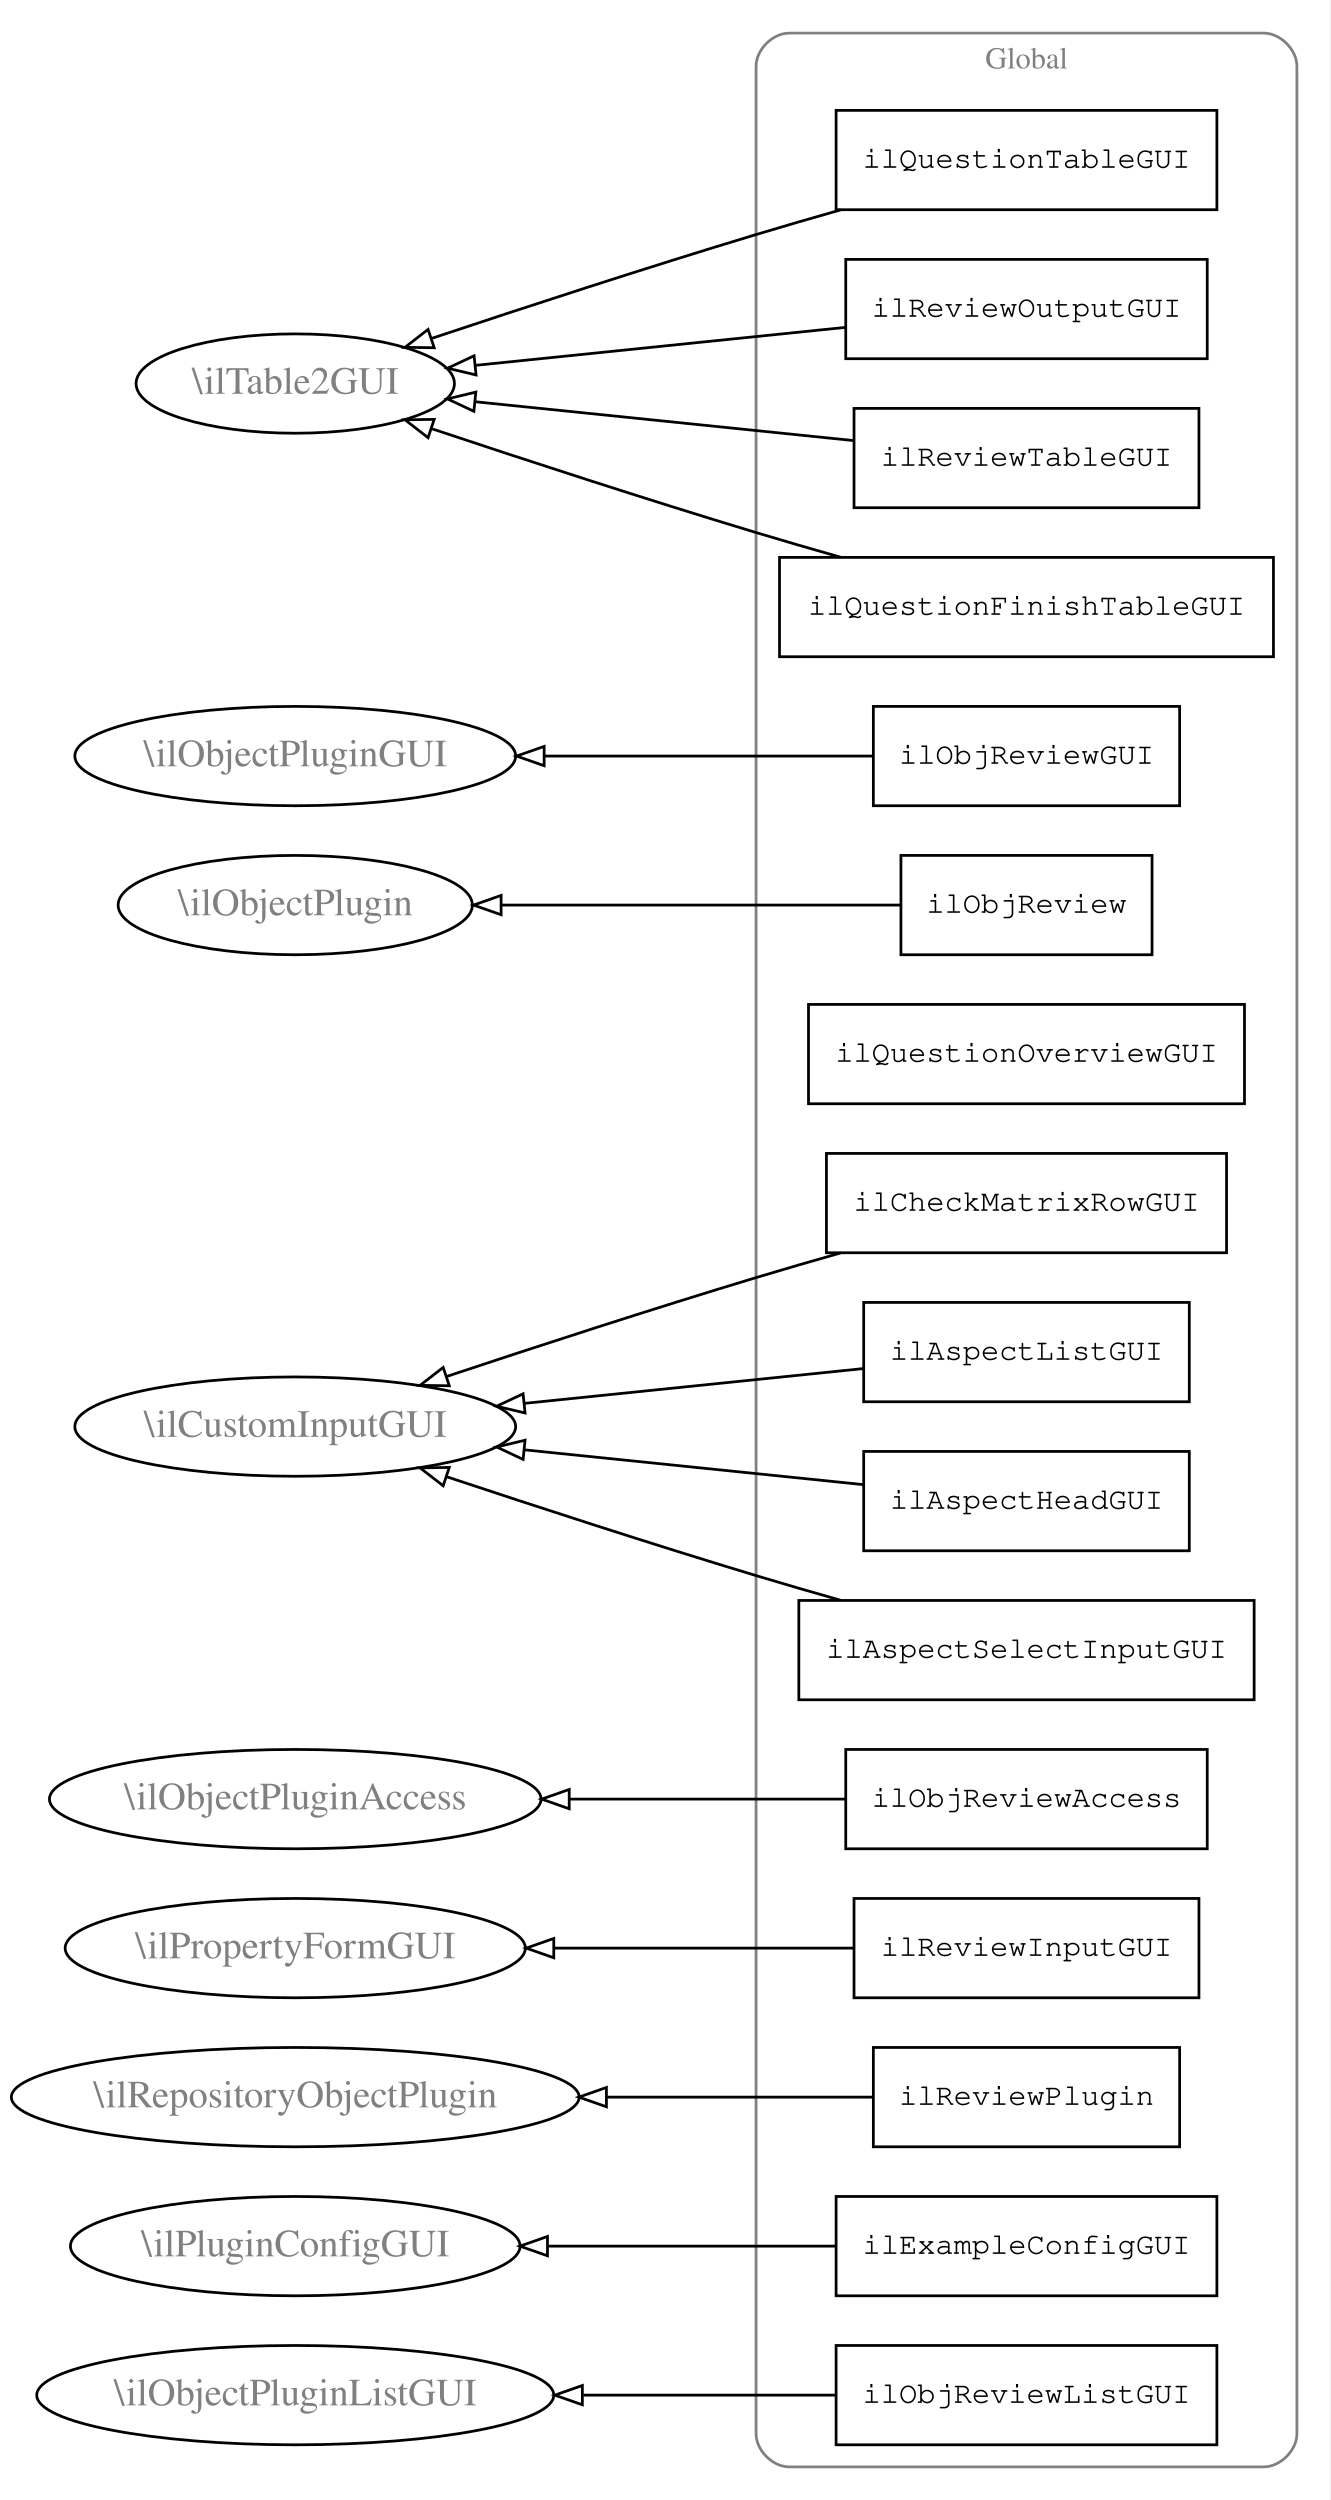
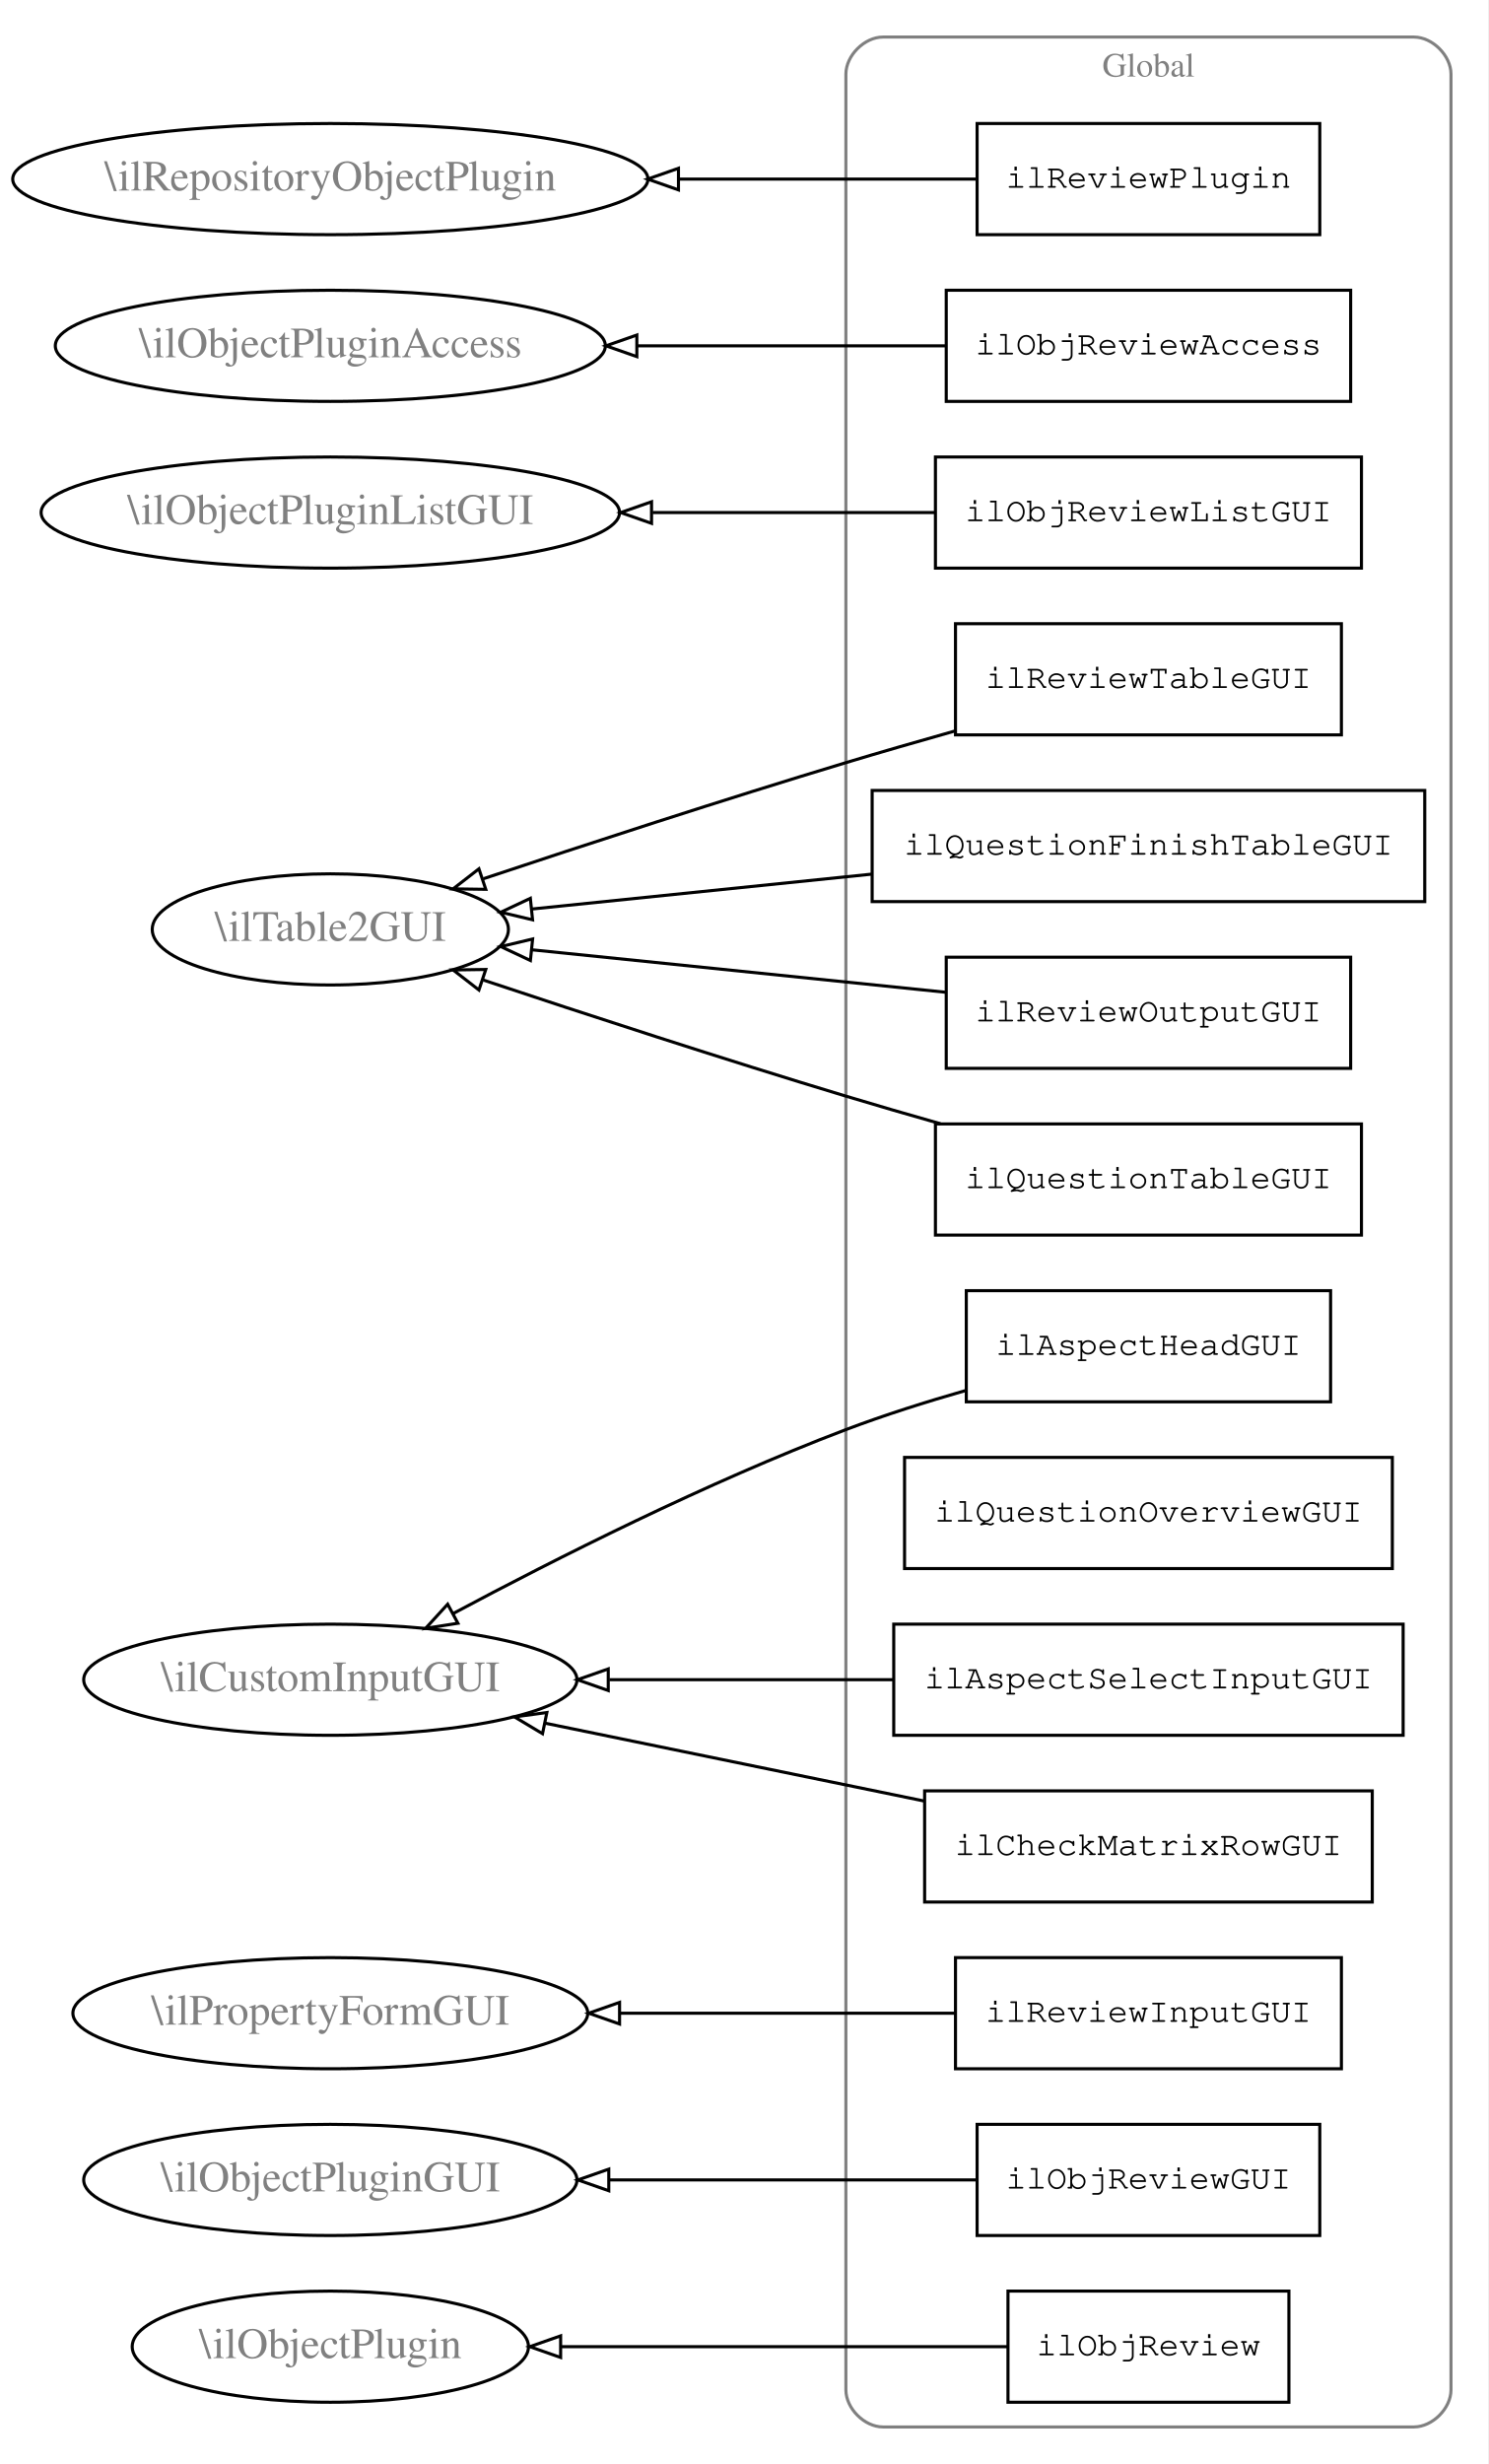
- <svg xmlns="http://www.w3.org/2000/svg" width="482pt" height="906pt" viewBox="0.00 0.00 482.00 906.00">
-   <g id="graph0" class="graph" transform="scale(1 1) rotate(0) translate(4 902)">
-     <polygon fill="white" stroke="none" points="-4,4 -4,-902 478,-902 478,4 -4,4" />
+ <svg xmlns="http://www.w3.org/2000/svg" width="482pt" height="798pt" viewBox="0.00 0.00 482.00 798.00">
+   <g id="graph0" class="graph" transform="scale(1 1) rotate(0) translate(4 794)">
+     <polygon fill="white" stroke="none" points="-4,4 -4,-794 478,-794 478,4 -4,4" />
    <g id="clust1" class="cluster">
-       <path fill="none" stroke="gray" d="M282,-8C282,-8 454,-8 454,-8 460,-8 466,-14 466,-20 466,-20 466,-878 466,-878 466,-884 460,-890 454,-890 454,-890 282,-890 282,-890 276,-890 270,-884 270,-878 270,-878 270,-20 270,-20 270,-14 276,-8 282,-8" />
-       <text text-anchor="middle" x="368" y="-877.2" font-family="Times,serif" font-size="11.00" fill="gray">Global</text>
+       <path fill="none" stroke="gray" d="M282,-8C282,-8 454,-8 454,-8 460,-8 466,-14 466,-20 466,-20 466,-770 466,-770 466,-776 460,-782 454,-782 454,-782 282,-782 282,-782 276,-782 270,-776 270,-770 270,-770 270,-20 270,-20 270,-14 276,-8 282,-8" />
+       <text text-anchor="middle" x="368" y="-769.2" font-family="Times,serif" font-size="11.00" fill="gray">Global</text>
    </g>
    <g id="node1" class="node">
-       <polygon fill="none" stroke="black" points="437,-862 299,-862 299,-826 437,-826 437,-862" />
-       <text text-anchor="middle" x="368" y="-841.2" font-family="Courier,monospace" font-size="11.00">ilQuestionTableGUI</text>
+       <polygon fill="none" stroke="black" points="423.5,-754 312.5,-754 312.5,-718 423.5,-718 423.5,-754" />
+       <text text-anchor="middle" x="368" y="-733.2" font-family="Courier,monospace" font-size="11.00">ilReviewPlugin</text>
+     </g>
+     <g id="node15" class="node">
+       <ellipse fill="none" stroke="black" cx="103" cy="-736" rx="102.882" ry="18" />
+       <text text-anchor="middle" x="103" y="-732.3" font-family="Times,serif" font-size="14.00" fill="gray">\ilRepositoryObjectPlugin</text>
+     </g>
+     <g id="edge1" class="edge">
+       <path fill="none" stroke="black" d="M312.187,-736C284.287,-736 249.308,-736 216.03,-736" />
+       <polygon fill="none" stroke="black" points="215.767,-732.5 205.767,-736 215.767,-739.5 215.767,-732.5" />
+     </g>
+     <g id="node2" class="node">
+       <polygon fill="none" stroke="black" points="433.5,-700 302.5,-700 302.5,-664 433.5,-664 433.5,-700" />
+       <text text-anchor="middle" x="368" y="-679.2" font-family="Courier,monospace" font-size="11.00">ilObjReviewAccess</text>
+     </g>
+     <g id="node16" class="node">
+       <ellipse fill="none" stroke="black" cx="103" cy="-682" rx="89.084" ry="18" />
+       <text text-anchor="middle" x="103" y="-678.3" font-family="Times,serif" font-size="14.00" fill="gray">\ilObjectPluginAccess</text>
+     </g>
+     <g id="edge2" class="edge">
+       <path fill="none" stroke="black" d="M302.326,-682C272.278,-682 235.89,-682 202.529,-682" />
+       <polygon fill="none" stroke="black" points="202.283,-678.5 192.283,-682 202.282,-685.5 202.283,-678.5" />
+     </g>
+     <g id="node3" class="node">
+       <polygon fill="none" stroke="black" points="437,-646 299,-646 299,-610 437,-610 437,-646" />
+       <text text-anchor="middle" x="368" y="-625.2" font-family="Courier,monospace" font-size="11.00">ilObjReviewListGUI</text>
    </g>
    <g id="node17" class="node">
-       <ellipse fill="none" stroke="black" cx="103" cy="-763" rx="57.69" ry="18" />
-       <text text-anchor="middle" x="103" y="-759.3" font-family="Times,serif" font-size="14.00" fill="gray">\ilTable2GUI</text>
+       <ellipse fill="none" stroke="black" cx="103" cy="-628" rx="93.683" ry="18" />
+       <text text-anchor="middle" x="103" y="-624.3" font-family="Times,serif" font-size="14.00" fill="gray">\ilObjectPluginListGUI</text>
    </g>
-     <g id="edge1" class="edge">
-       <path fill="none" stroke="black" d="M300.623,-825.933C290.349,-823.019 279.874,-819.979 270,-817 230.296,-805.022 185.606,-790.42 152.606,-779.421" />
-       <polygon fill="none" stroke="black" points="153.352,-775.981 142.759,-776.131 151.134,-782.62 153.352,-775.981" />
+     <g id="edge3" class="edge">
+       <path fill="none" stroke="black" d="M298.929,-628C271.034,-628 238.131,-628 207.38,-628" />
+       <polygon fill="none" stroke="black" points="207.045,-624.5 197.045,-628 207.045,-631.5 207.045,-624.5" />
    </g>
-     <g id="node2" class="node">
-       <polygon fill="none" stroke="black" points="423.5,-646 312.5,-646 312.5,-610 423.5,-610 423.5,-646" />
-       <text text-anchor="middle" x="368" y="-625.2" font-family="Courier,monospace" font-size="11.00">ilObjReviewGUI</text>
+     <g id="node4" class="node">
+       <polygon fill="none" stroke="black" points="433.5,-484 302.5,-484 302.5,-448 433.5,-448 433.5,-484" />
+       <text text-anchor="middle" x="368" y="-463.2" font-family="Courier,monospace" font-size="11.00">ilReviewOutputGUI</text>
    </g>
    <g id="node18" class="node">
-       <ellipse fill="none" stroke="black" cx="103" cy="-628" rx="79.886" ry="18" />
-       <text text-anchor="middle" x="103" y="-624.3" font-family="Times,serif" font-size="14.00" fill="gray">\ilObjectPluginGUI</text>
+       <ellipse fill="none" stroke="black" cx="103" cy="-493" rx="57.69" ry="18" />
+       <text text-anchor="middle" x="103" y="-489.3" font-family="Times,serif" font-size="14.00" fill="gray">\ilTable2GUI</text>
    </g>
-     <g id="edge2" class="edge">
-       <path fill="none" stroke="black" d="M312.187,-628C277.842,-628 232.769,-628 193.348,-628" />
-       <polygon fill="none" stroke="black" points="193.193,-624.5 183.193,-628 193.193,-631.5 193.193,-624.5" />
+     <g id="edge4" class="edge">
+       <path fill="none" stroke="black" d="M302.326,-472.64C261.525,-476.828 209.033,-482.217 168.303,-486.399" />
+       <polygon fill="none" stroke="black" points="167.806,-482.931 158.215,-487.434 168.521,-489.895 167.806,-482.931" />
    </g>
-     <g id="node3" class="node">
-       <polygon fill="none" stroke="black" points="413.5,-592 322.5,-592 322.5,-556 413.5,-556 413.5,-592" />
-       <text text-anchor="middle" x="368" y="-571.2" font-family="Courier,monospace" font-size="11.00">ilObjReview</text>
+     <g id="node5" class="node">
+       <polygon fill="none" stroke="black" points="440.5,-214 295.5,-214 295.5,-178 440.5,-178 440.5,-214" />
+       <text text-anchor="middle" x="368" y="-193.2" font-family="Courier,monospace" font-size="11.00">ilCheckMatrixRowGUI</text>
    </g>
    <g id="node19" class="node">
-       <ellipse fill="none" stroke="black" cx="103" cy="-574" rx="64.189" ry="18" />
-       <text text-anchor="middle" x="103" y="-570.3" font-family="Times,serif" font-size="14.00" fill="gray">\ilObjectPlugin</text>
-     </g>
-     <g id="edge3" class="edge">
-       <path fill="none" stroke="black" d="M322.386,-574C282.791,-574 224.173,-574 177.634,-574" />
-       <polygon fill="none" stroke="black" points="177.597,-570.5 167.597,-574 177.597,-577.5 177.597,-570.5" />
-     </g>
-     <g id="node4" class="node">
-       <polygon fill="none" stroke="black" points="427,-430 309,-430 309,-394 427,-394 427,-430" />
-       <text text-anchor="middle" x="368" y="-409.2" font-family="Courier,monospace" font-size="11.00">ilAspectListGUI</text>
-     </g>
-     <g id="node20" class="node">
-       <ellipse fill="none" stroke="black" cx="103" cy="-385" rx="79.886" ry="18" />
-       <text text-anchor="middle" x="103" y="-381.3" font-family="Times,serif" font-size="14.00" fill="gray">\ilCustomInputGUI</text>
-     </g>
-     <g id="edge4" class="edge">
-       <path fill="none" stroke="black" d="M308.958,-406.041C272.84,-402.333 225.835,-397.508 185.953,-393.413" />
-       <polygon fill="none" stroke="black" points="186.283,-389.929 175.978,-392.389 185.568,-396.892 186.283,-389.929" />
-     </g>
-     <g id="node5" class="node">
-       <polygon fill="none" stroke="black" points="433.5,-268 302.5,-268 302.5,-232 433.5,-232 433.5,-268" />
-       <text text-anchor="middle" x="368" y="-247.2" font-family="Courier,monospace" font-size="11.00">ilObjReviewAccess</text>
-     </g>
-     <g id="node21" class="node">
-       <ellipse fill="none" stroke="black" cx="103" cy="-250" rx="89.084" ry="18" />
-       <text text-anchor="middle" x="103" y="-246.3" font-family="Times,serif" font-size="14.00" fill="gray">\ilObjectPluginAccess</text>
+       <ellipse fill="none" stroke="black" cx="103" cy="-250" rx="79.886" ry="18" />
+       <text text-anchor="middle" x="103" y="-246.3" font-family="Times,serif" font-size="14.00" fill="gray">\ilCustomInputGUI</text>
    </g>
    <g id="edge5" class="edge">
-       <path fill="none" stroke="black" d="M302.326,-250C272.278,-250 235.89,-250 202.529,-250" />
-       <polygon fill="none" stroke="black" points="202.283,-246.5 192.283,-250 202.282,-253.5 202.283,-246.5" />
+       <path fill="none" stroke="black" d="M295.481,-210.684C257.223,-218.54 210.343,-228.165 172.545,-235.926" />
+       <polygon fill="none" stroke="black" points="171.734,-232.519 162.643,-237.959 173.142,-239.376 171.734,-232.519" />
    </g>
    <g id="node6" class="node">
+       <polygon fill="none" stroke="black" points="437,-430 299,-430 299,-394 437,-394 437,-430" />
+       <text text-anchor="middle" x="368" y="-409.2" font-family="Courier,monospace" font-size="11.00">ilQuestionTableGUI</text>
+     </g>
+     <g id="edge6" class="edge">
+       <path fill="none" stroke="black" d="M300.623,-430.067C290.349,-432.981 279.874,-436.021 270,-439 230.296,-450.978 185.606,-465.58 152.606,-476.579" />
+       <polygon fill="none" stroke="black" points="151.134,-473.38 142.759,-479.869 153.352,-480.019 151.134,-473.38" />
+     </g>
+     <g id="node7" class="node">
+       <polygon fill="none" stroke="black" points="430.5,-592 305.5,-592 305.5,-556 430.5,-556 430.5,-592" />
+       <text text-anchor="middle" x="368" y="-571.2" font-family="Courier,monospace" font-size="11.00">ilReviewTableGUI</text>
+     </g>
+     <g id="edge7" class="edge">
+       <path fill="none" stroke="black" d="M305.308,-557.258C293.559,-553.947 281.38,-550.433 270,-547 230.296,-535.022 185.606,-520.42 152.606,-509.421" />
+       <polygon fill="none" stroke="black" points="153.352,-505.981 142.759,-506.131 151.134,-512.62 153.352,-505.981" />
+     </g>
+     <g id="node8" class="node">
      <polygon fill="none" stroke="black" points="427,-376 309,-376 309,-340 427,-340 427,-376" />
      <text text-anchor="middle" x="368" y="-355.2" font-family="Courier,monospace" font-size="11.00">ilAspectHeadGUI</text>
    </g>
-     <g id="edge6" class="edge">
-       <path fill="none" stroke="black" d="M308.958,-363.959C272.84,-367.667 225.835,-372.492 185.953,-376.587" />
-       <polygon fill="none" stroke="black" points="185.568,-373.108 175.978,-377.611 186.283,-380.071 185.568,-373.108" />
-     </g>
-     <g id="node7" class="node">
-       <polygon fill="none" stroke="black" points="447,-538 289,-538 289,-502 447,-502 447,-538" />
-       <text text-anchor="middle" x="368" y="-517.2" font-family="Courier,monospace" font-size="11.00">ilQuestionOverviewGUI</text>
-     </g>
-     <g id="node8" class="node">
-       <polygon fill="none" stroke="black" points="433.5,-808 302.5,-808 302.5,-772 433.5,-772 433.5,-808" />
-       <text text-anchor="middle" x="368" y="-787.2" font-family="Courier,monospace" font-size="11.00">ilReviewOutputGUI</text>
-     </g>
-     <g id="edge7" class="edge">
-       <path fill="none" stroke="black" d="M302.326,-783.36C261.525,-779.172 209.033,-773.783 168.303,-769.601" />
-       <polygon fill="none" stroke="black" points="168.521,-766.105 158.215,-768.566 167.806,-773.069 168.521,-766.105" />
+     <g id="edge8" class="edge">
+       <path fill="none" stroke="black" d="M308.993,-343.717C296.016,-340.008 282.421,-335.714 270,-331 225.057,-313.944 175.828,-289.088 142.744,-271.416" />
+       <polygon fill="none" stroke="black" points="144.322,-268.291 133.857,-266.635 141.005,-274.455 144.322,-268.291" />
    </g>
    <g id="node9" class="node">
-       <polygon fill="none" stroke="black" points="430.5,-754 305.5,-754 305.5,-718 430.5,-718 430.5,-754" />
-       <text text-anchor="middle" x="368" y="-733.2" font-family="Courier,monospace" font-size="11.00">ilReviewTableGUI</text>
-     </g>
-     <g id="edge8" class="edge">
-       <path fill="none" stroke="black" d="M305.338,-742.33C264.101,-746.564 209.957,-752.122 168.204,-756.409" />
-       <polygon fill="none" stroke="black" points="167.733,-752.939 158.143,-757.442 168.448,-759.902 167.733,-752.939" />
+       <polygon fill="none" stroke="black" points="447,-322 289,-322 289,-286 447,-286 447,-322" />
+       <text text-anchor="middle" x="368" y="-301.2" font-family="Courier,monospace" font-size="11.00">ilQuestionOverviewGUI</text>
    </g>
    <g id="node10" class="node">
-       <polygon fill="none" stroke="black" points="457.5,-700 278.5,-700 278.5,-664 457.5,-664 457.5,-700" />
-       <text text-anchor="middle" x="368" y="-679.2" font-family="Courier,monospace" font-size="11.00">ilQuestionFinishTableGUI</text>
+       <polygon fill="none" stroke="black" points="457.5,-538 278.5,-538 278.5,-502 457.5,-502 457.5,-538" />
+       <text text-anchor="middle" x="368" y="-517.2" font-family="Courier,monospace" font-size="11.00">ilQuestionFinishTableGUI</text>
    </g>
    <g id="edge9" class="edge">
-       <path fill="none" stroke="black" d="M300.623,-700.067C290.349,-702.981 279.874,-706.021 270,-709 230.296,-720.978 185.606,-735.58 152.606,-746.579" />
-       <polygon fill="none" stroke="black" points="151.134,-743.38 142.759,-749.869 153.352,-750.019 151.134,-743.38" />
+       <path fill="none" stroke="black" d="M278.327,-510.897C242.243,-507.192 201.33,-502.992 168.212,-499.592" />
+       <polygon fill="none" stroke="black" points="168.503,-496.104 158.198,-498.564 167.788,-503.067 168.503,-496.104" />
    </g>
    <g id="node11" class="node">
-       <polygon fill="none" stroke="black" points="440.5,-484 295.5,-484 295.5,-448 440.5,-448 440.5,-484" />
-       <text text-anchor="middle" x="368" y="-463.2" font-family="Courier,monospace" font-size="11.00">ilCheckMatrixRowGUI</text>
+       <polygon fill="none" stroke="black" points="430.5,-160 305.5,-160 305.5,-124 430.5,-124 430.5,-160" />
+       <text text-anchor="middle" x="368" y="-139.2" font-family="Courier,monospace" font-size="11.00">ilReviewInputGUI</text>
+     </g>
+     <g id="node20" class="node">
+       <ellipse fill="none" stroke="black" cx="103" cy="-142" rx="83.386" ry="18" />
+       <text text-anchor="middle" x="103" y="-138.3" font-family="Times,serif" font-size="14.00" fill="gray">\ilPropertyFormGUI</text>
    </g>
    <g id="edge10" class="edge">
-       <path fill="none" stroke="black" d="M300.623,-447.933C290.349,-445.019 279.874,-441.979 270,-439 232.399,-427.657 190.327,-413.96 157.947,-403.199" />
-       <polygon fill="none" stroke="black" points="158.819,-399.8 148.225,-399.959 156.606,-406.441 158.819,-399.8" />
+       <path fill="none" stroke="black" d="M305.338,-142C273.003,-142 232.731,-142 196.72,-142" />
+       <polygon fill="none" stroke="black" points="196.686,-138.5 186.686,-142 196.686,-145.5 196.686,-138.5" />
    </g>
    <g id="node12" class="node">
-       <polygon fill="none" stroke="black" points="430.5,-214 305.5,-214 305.5,-178 430.5,-178 430.5,-214" />
-       <text text-anchor="middle" x="368" y="-193.2" font-family="Courier,monospace" font-size="11.00">ilReviewInputGUI</text>
+       <polygon fill="none" stroke="black" points="450.5,-268 285.5,-268 285.5,-232 450.5,-232 450.5,-268" />
+       <text text-anchor="middle" x="368" y="-247.2" font-family="Courier,monospace" font-size="11.00">ilAspectSelectInputGUI</text>
+     </g>
+     <g id="edge11" class="edge">
+       <path fill="none" stroke="black" d="M285.227,-250C256.091,-250 223.137,-250 193.395,-250" />
+       <polygon fill="none" stroke="black" points="193.02,-246.5 183.02,-250 193.02,-253.5 193.02,-246.5" />
+     </g>
+     <g id="node13" class="node">
+       <polygon fill="none" stroke="black" points="423.5,-106 312.5,-106 312.5,-70 423.5,-70 423.5,-106" />
+       <text text-anchor="middle" x="368" y="-85.2" font-family="Courier,monospace" font-size="11.00">ilObjReviewGUI</text>
+     </g>
+     <g id="node21" class="node">
+       <ellipse fill="none" stroke="black" cx="103" cy="-88" rx="79.886" ry="18" />
+       <text text-anchor="middle" x="103" y="-84.3" font-family="Times,serif" font-size="14.00" fill="gray">\ilObjectPluginGUI</text>
+     </g>
+     <g id="edge12" class="edge">
+       <path fill="none" stroke="black" d="M312.187,-88C277.842,-88 232.769,-88 193.348,-88" />
+       <polygon fill="none" stroke="black" points="193.193,-84.5 183.193,-88 193.193,-91.5 193.193,-84.5" />
+     </g>
+     <g id="node14" class="node">
+       <polygon fill="none" stroke="black" points="413.5,-52 322.5,-52 322.5,-16 413.5,-16 413.5,-52" />
+       <text text-anchor="middle" x="368" y="-31.2" font-family="Courier,monospace" font-size="11.00">ilObjReview</text>
    </g>
    <g id="node22" class="node">
-       <ellipse fill="none" stroke="black" cx="103" cy="-196" rx="83.386" ry="18" />
-       <text text-anchor="middle" x="103" y="-192.3" font-family="Times,serif" font-size="14.00" fill="gray">\ilPropertyFormGUI</text>
-     </g>
-     <g id="edge11" class="edge">
-       <path fill="none" stroke="black" d="M305.338,-196C273.003,-196 232.731,-196 196.72,-196" />
-       <polygon fill="none" stroke="black" points="196.686,-192.5 186.686,-196 196.686,-199.5 196.686,-192.5" />
-     </g>
-     <g id="node13" class="node">
-       <polygon fill="none" stroke="black" points="450.5,-322 285.5,-322 285.5,-286 450.5,-286 450.5,-322" />
-       <text text-anchor="middle" x="368" y="-301.2" font-family="Courier,monospace" font-size="11.00">ilAspectSelectInputGUI</text>
-     </g>
-     <g id="edge12" class="edge">
-       <path fill="none" stroke="black" d="M300.623,-322.067C290.349,-324.981 279.874,-328.021 270,-331 232.399,-342.343 190.327,-356.04 157.947,-366.801" />
-       <polygon fill="none" stroke="black" points="156.606,-363.559 148.225,-370.041 158.819,-370.2 156.606,-363.559" />
-     </g>
-     <g id="node14" class="node">
-       <polygon fill="none" stroke="black" points="423.5,-160 312.5,-160 312.5,-124 423.5,-124 423.5,-160" />
-       <text text-anchor="middle" x="368" y="-139.2" font-family="Courier,monospace" font-size="11.00">ilReviewPlugin</text>
-     </g>
-     <g id="node23" class="node">
-       <ellipse fill="none" stroke="black" cx="103" cy="-142" rx="102.882" ry="18" />
-       <text text-anchor="middle" x="103" y="-138.3" font-family="Times,serif" font-size="14.00" fill="gray">\ilRepositoryObjectPlugin</text>
+       <ellipse fill="none" stroke="black" cx="103" cy="-34" rx="64.189" ry="18" />
+       <text text-anchor="middle" x="103" y="-30.3" font-family="Times,serif" font-size="14.00" fill="gray">\ilObjectPlugin</text>
    </g>
    <g id="edge13" class="edge">
-       <path fill="none" stroke="black" d="M312.187,-142C284.287,-142 249.308,-142 216.03,-142" />
-       <polygon fill="none" stroke="black" points="215.767,-138.5 205.767,-142 215.767,-145.5 215.767,-138.5" />
-     </g>
-     <g id="node15" class="node">
-       <polygon fill="none" stroke="black" points="437,-106 299,-106 299,-70 437,-70 437,-106" />
-       <text text-anchor="middle" x="368" y="-85.2" font-family="Courier,monospace" font-size="11.00">ilExampleConfigGUI</text>
-     </g>
-     <g id="node24" class="node">
-       <ellipse fill="none" stroke="black" cx="103" cy="-88" rx="81.486" ry="18" />
-       <text text-anchor="middle" x="103" y="-84.3" font-family="Times,serif" font-size="14.00" fill="gray">\ilPluginConfigGUI</text>
-     </g>
-     <g id="edge14" class="edge">
-       <path fill="none" stroke="black" d="M298.929,-88C267.068,-88 228.675,-88 194.417,-88" />
-       <polygon fill="none" stroke="black" points="194.404,-84.5 184.403,-88 194.403,-91.5 194.404,-84.5" />
-     </g>
-     <g id="node16" class="node">
-       <polygon fill="none" stroke="black" points="437,-52 299,-52 299,-16 437,-16 437,-52" />
-       <text text-anchor="middle" x="368" y="-31.2" font-family="Courier,monospace" font-size="11.00">ilObjReviewListGUI</text>
-     </g>
-     <g id="node25" class="node">
-       <ellipse fill="none" stroke="black" cx="103" cy="-34" rx="93.683" ry="18" />
-       <text text-anchor="middle" x="103" y="-30.3" font-family="Times,serif" font-size="14.00" fill="gray">\ilObjectPluginListGUI</text>
-     </g>
-     <g id="edge15" class="edge">
-       <path fill="none" stroke="black" d="M298.929,-34C271.034,-34 238.131,-34 207.38,-34" />
-       <polygon fill="none" stroke="black" points="207.045,-30.5 197.045,-34 207.045,-37.5 207.045,-30.5" />
+       <path fill="none" stroke="black" d="M322.386,-34C282.791,-34 224.173,-34 177.634,-34" />
+       <polygon fill="none" stroke="black" points="177.597,-30.5 167.597,-34 177.597,-37.5 177.597,-30.5" />
    </g>
  </g>
</svg>
